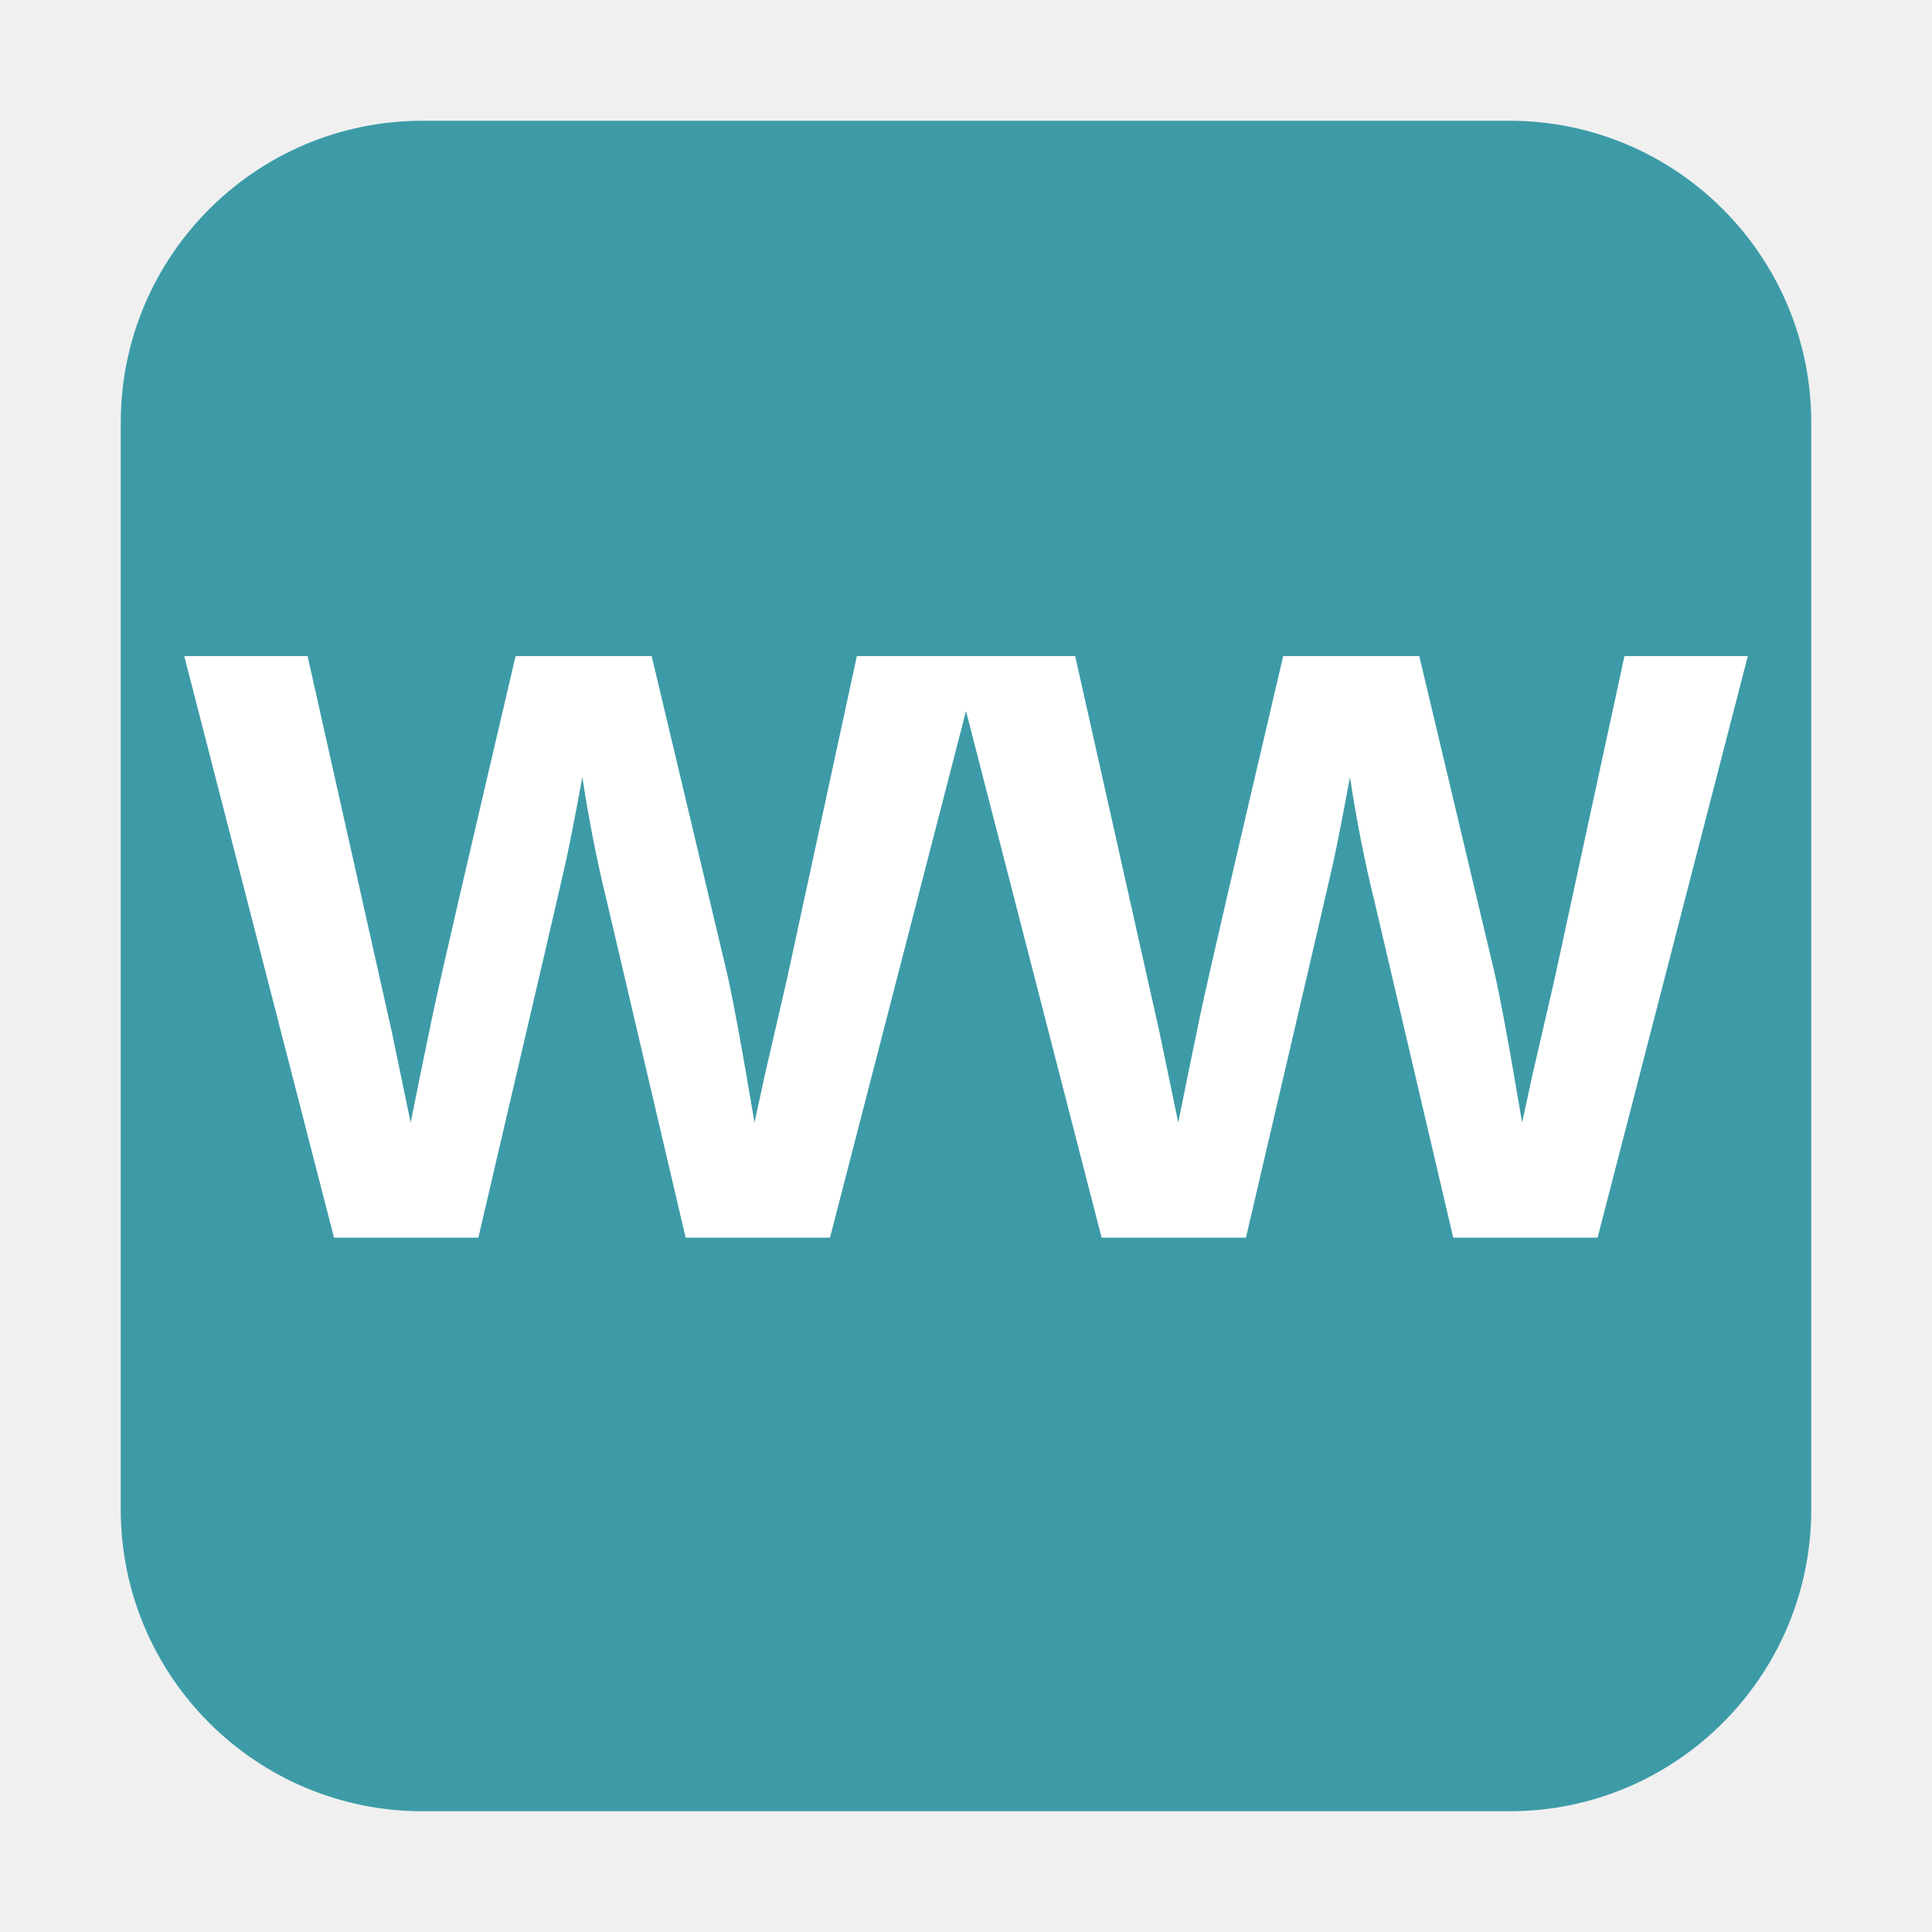
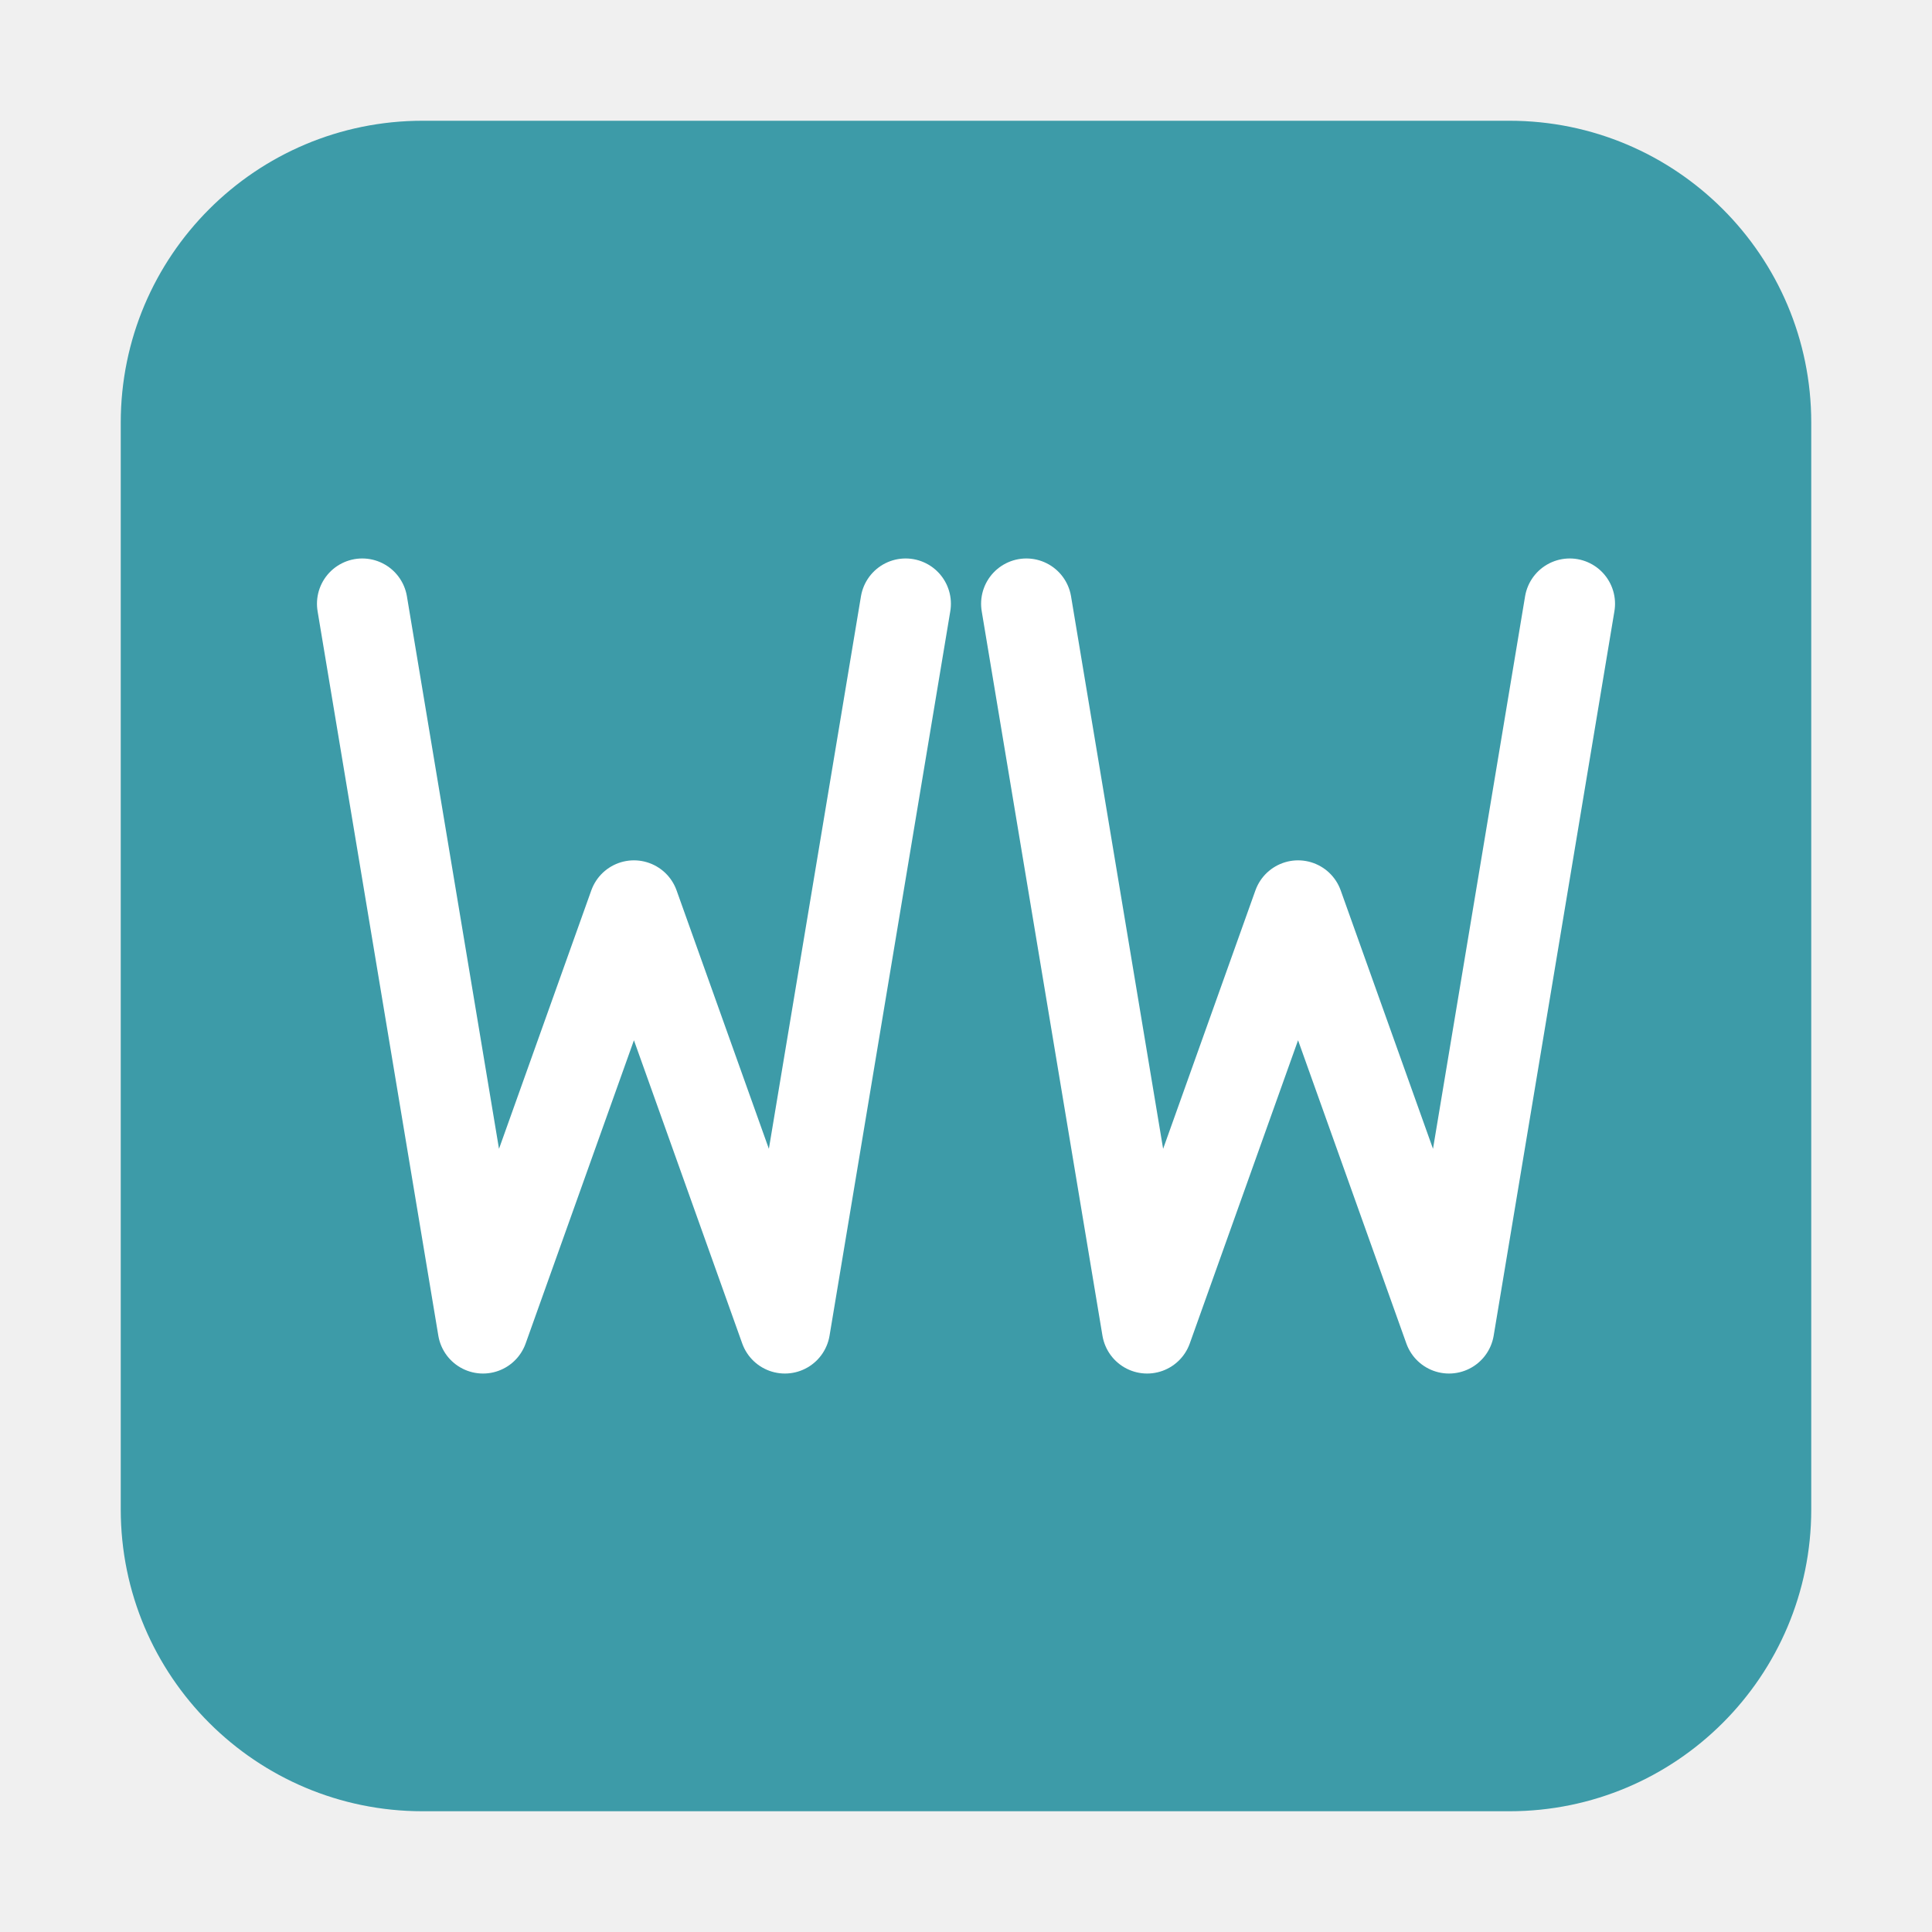
<svg xmlns="http://www.w3.org/2000/svg" viewBox="0 0 128 128" width="128" height="128">
  <rect x="8" y="8" width="112" height="112" rx="20" fill="#3d9ba8" />
-   <text x="64" y="82" text-anchor="middle" font-family="'Helvetica Neue', Arial, sans-serif" font-size="56" font-weight="800" letter-spacing="-2" fill="#ffffff">WW</text>
+   <path d="M24 40 L32 88 L42 60 L52 88 L60 40" fill="none" stroke="#fff" stroke-width="6" stroke-linecap="round" stroke-linejoin="round" />
+   <path d="M68 40 L76 88 L86 60 L96 88 L104 40" fill="none" stroke="#fff" stroke-width="6" stroke-linecap="round" stroke-linejoin="round" />
</svg>
